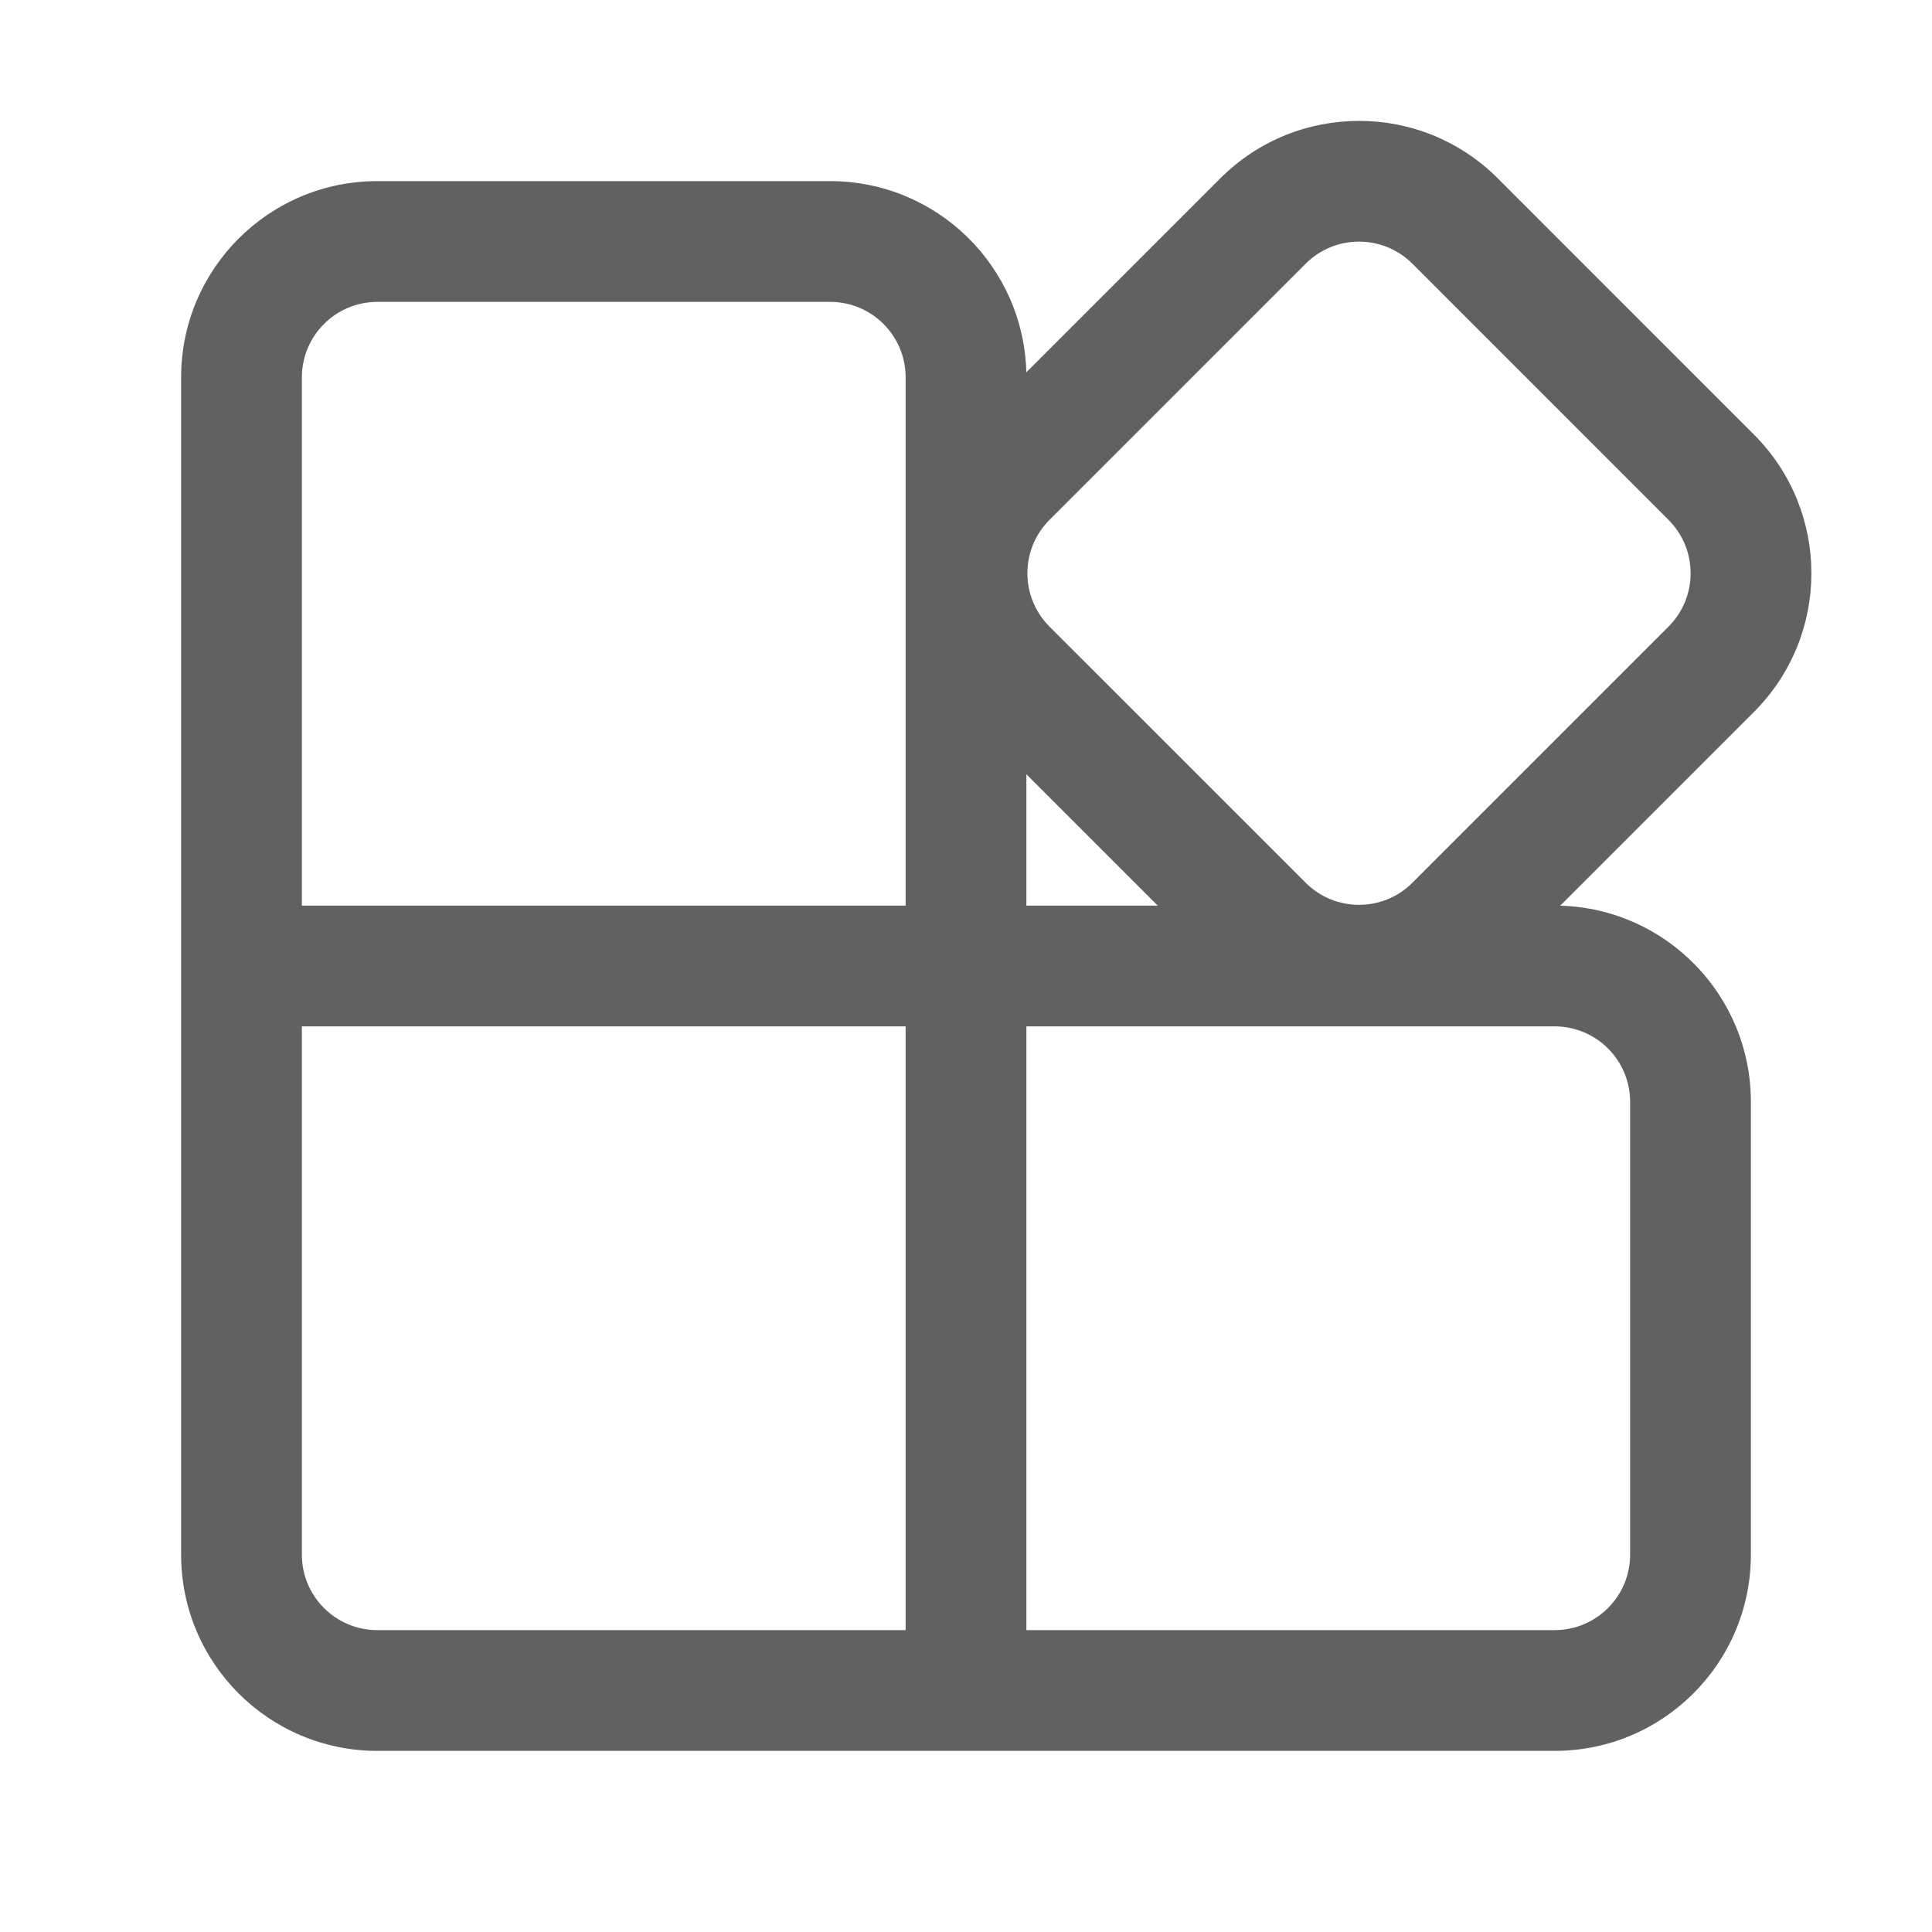
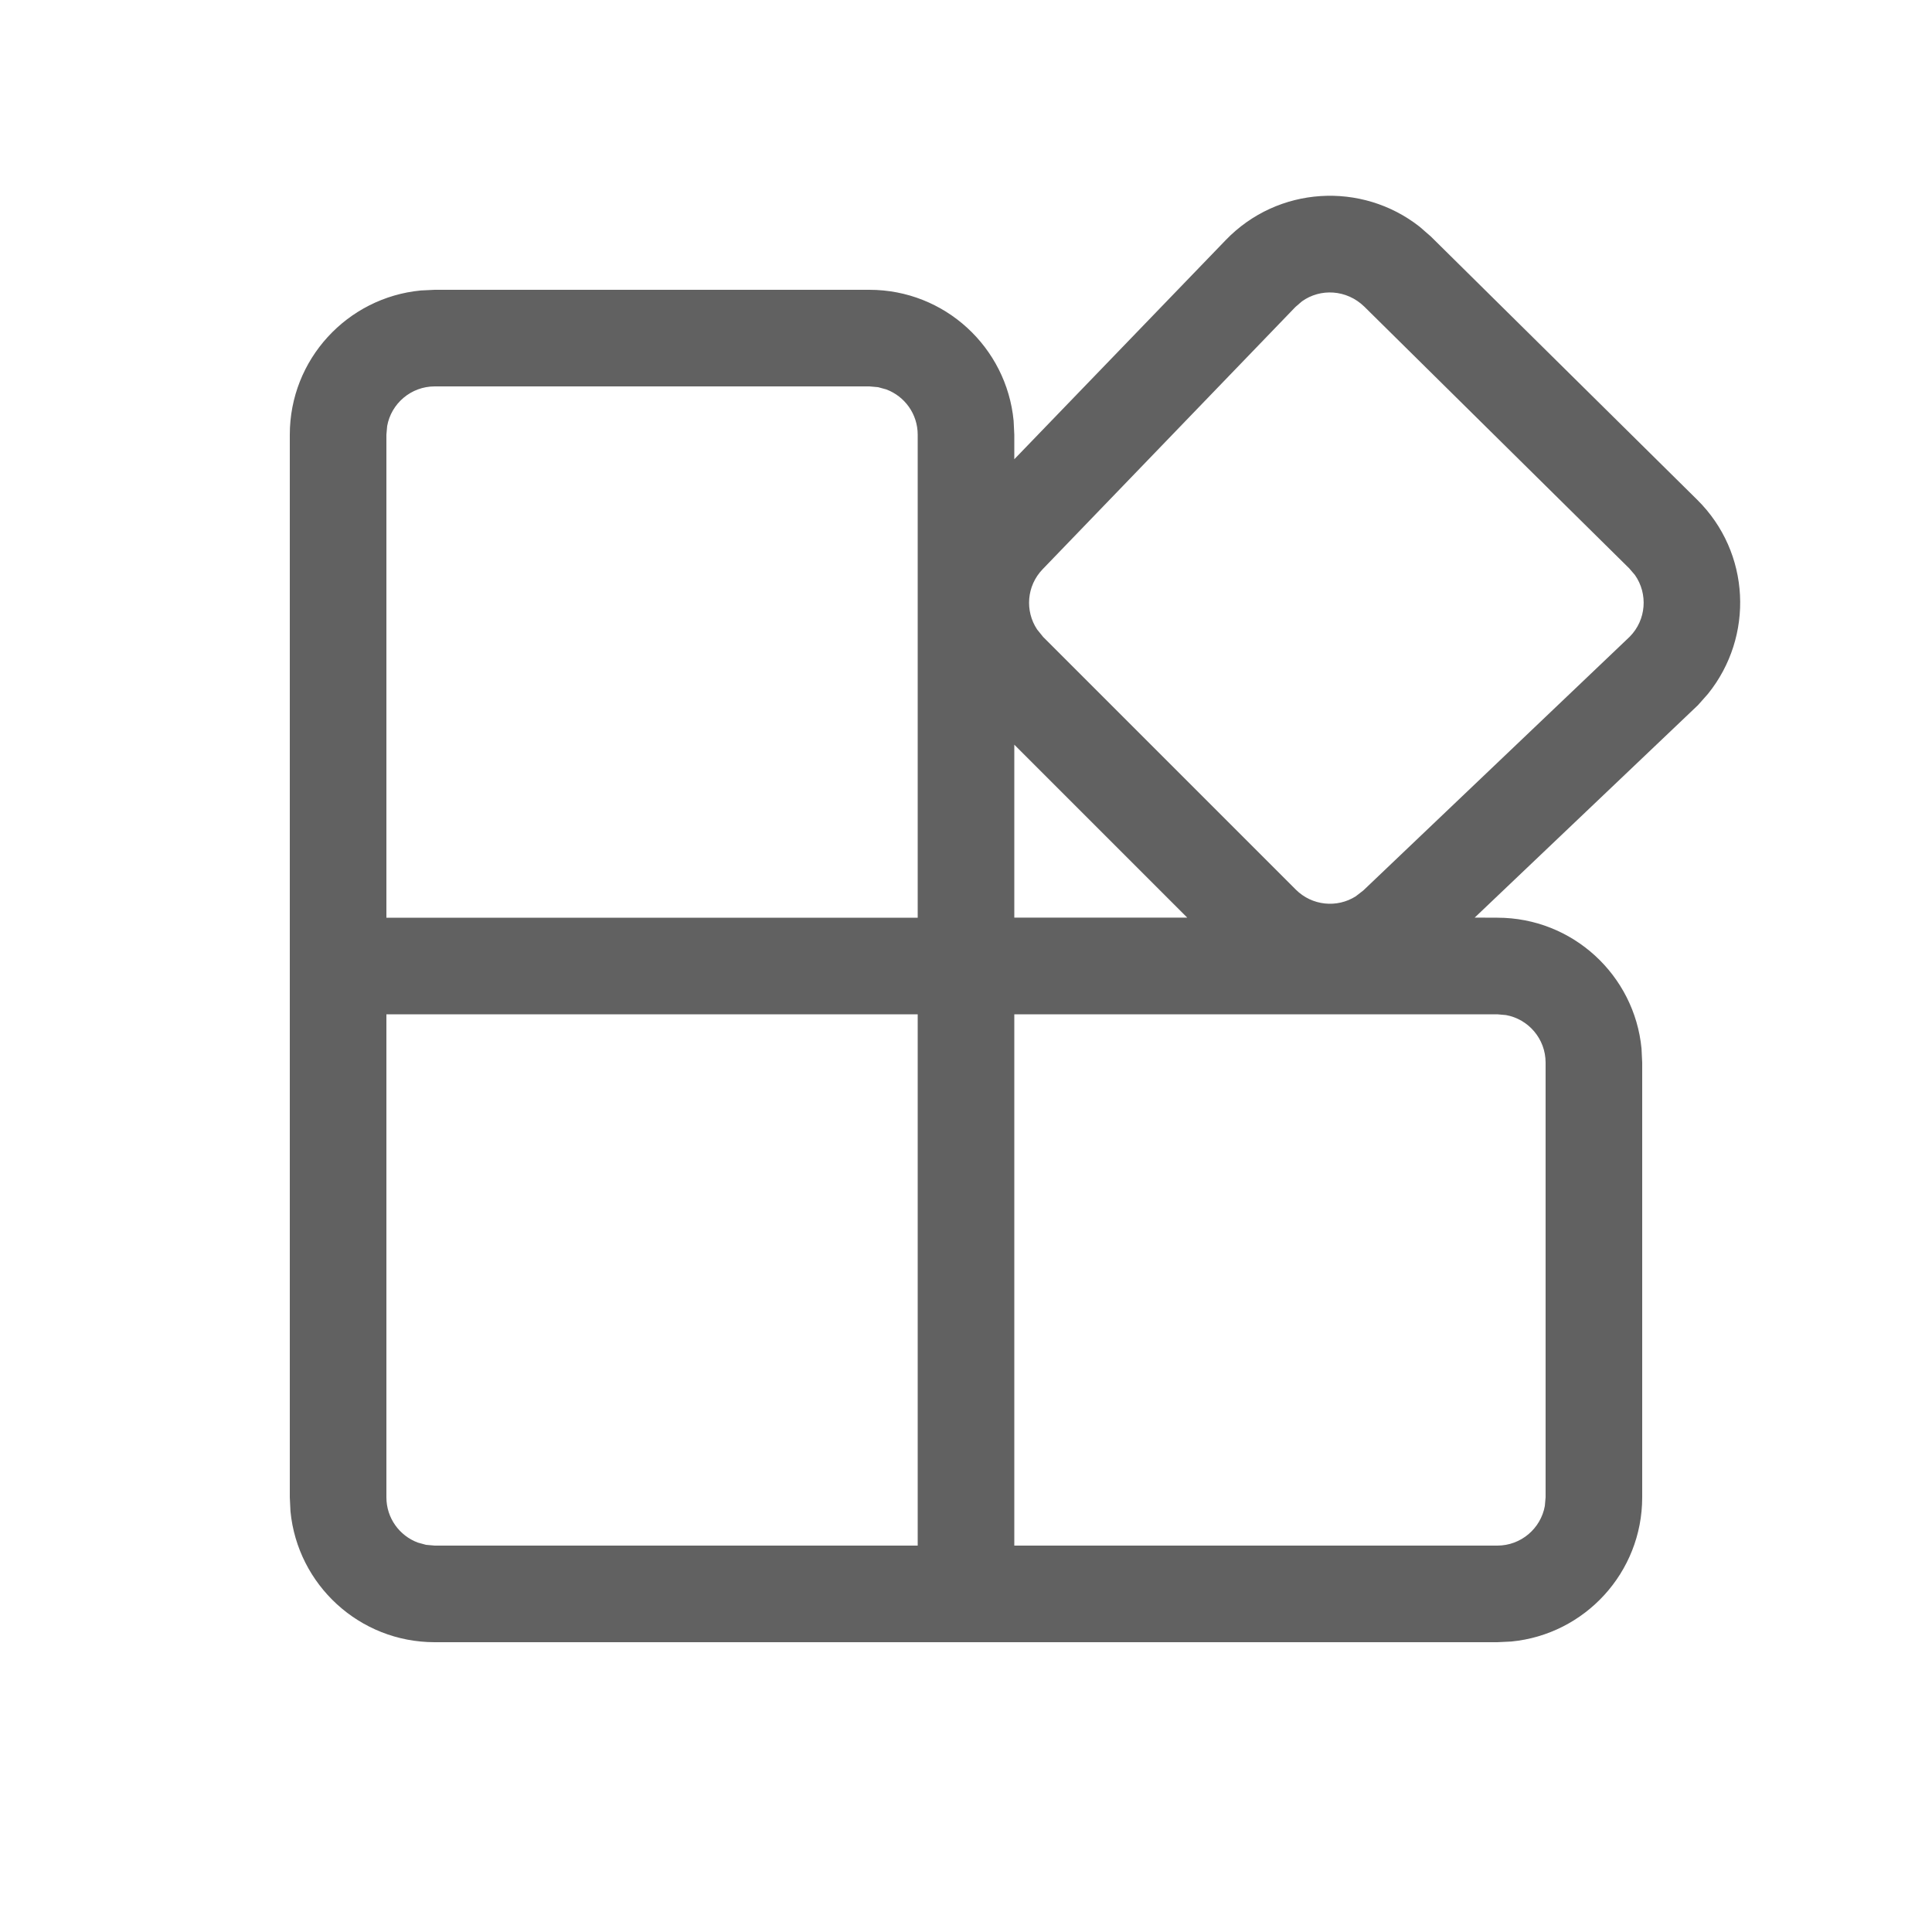
- <svg xmlns="http://www.w3.org/2000/svg" width="32" height="32" viewBox="0 0 32 32" fill="none">
-   <path d="M24.808 2.954C23.539 1.685 21.481 1.685 20.212 2.954L16.999 6.167C16.955 4.41 15.517 3 13.75 3H6.25C4.455 3 3 4.455 3 6.25V25.75C3 27.545 4.455 29 6.25 29L25.75 29C27.545 29 29 27.545 29 25.75V18.25C29 16.486 27.594 15.05 25.842 15.001L29.05 11.793C30.32 10.524 30.32 8.466 29.05 7.197L24.808 2.954ZM19.176 15H17V12.824L19.176 15ZM21.626 4.368C22.114 3.88 22.905 3.88 23.394 4.368L27.636 8.611C28.124 9.099 28.124 9.89 27.636 10.379L23.394 14.621C22.905 15.109 22.114 15.109 21.626 14.621L17.383 10.379C16.895 9.89 16.895 9.099 17.383 8.611L21.626 4.368ZM15 6.25V15H5V6.25C5 5.56 5.56 5 6.25 5H13.75C14.44 5 15 5.56 15 6.25ZM5 25.75V17H15V27H6.25C5.56 27 5 26.44 5 25.75ZM17 17H25.75C26.44 17 27 17.56 27 18.25V25.75C27 26.44 26.44 27 25.75 27H17V17Z" fill="#616161" />
+ <svg xmlns="http://www.w3.org/2000/svg" width="20" height="20" viewBox="0 0 20 20" fill="none" aria-hidden="true">
+   <path fill="#616161" d="M4.5 17C3.72 17 3.08 16.405 3.007 15.645L3 15.5V4.5C3 3.72 3.595 3.08 4.356 3.007L4.5 3H9C9.78 3 10.42 3.595 10.493 4.356L10.5 4.5V4.754L12.689 2.485C13.228 1.926 14.096 1.876 14.696 2.347L14.812 2.448L17.569 5.173C18.122 5.719 18.161 6.588 17.68 7.184L17.577 7.3L15.266 9.499L15.5 9.5C16.28 9.5 16.92 10.095 16.993 10.855L17 11V15.5C17 16.28 16.405 16.92 15.645 16.993L15.5 17H4.5ZM9.5 10.5H4V15.5C4 15.715 4.135 15.898 4.326 15.969L4.41 15.992L4.5 16H9.5V10.5ZM15.5 10.5H10.5V16H15.5C15.745 16 15.95 15.823 15.992 15.59L16 15.5V11C16 10.755 15.823 10.55 15.59 10.508L15.5 10.5ZM10.5 7.709V9.499H12.29L10.5 7.709ZM9 4H4.5C4.255 4 4.05 4.177 4.008 4.41L4 4.5V9.5H9.5V4.5C9.5 4.285 9.365 4.102 9.174 4.031L9.09 4.008L9 4ZM14.122 3.173C13.94 2.997 13.669 2.982 13.477 3.12L13.409 3.179L10.793 5.893C10.627 6.065 10.609 6.325 10.736 6.516L10.799 6.594L13.415 9.21C13.583 9.377 13.841 9.401 14.034 9.279L14.113 9.218L16.871 6.591C17.043 6.417 17.061 6.147 16.925 5.953L16.866 5.884L14.122 3.173Z" />
</svg>
